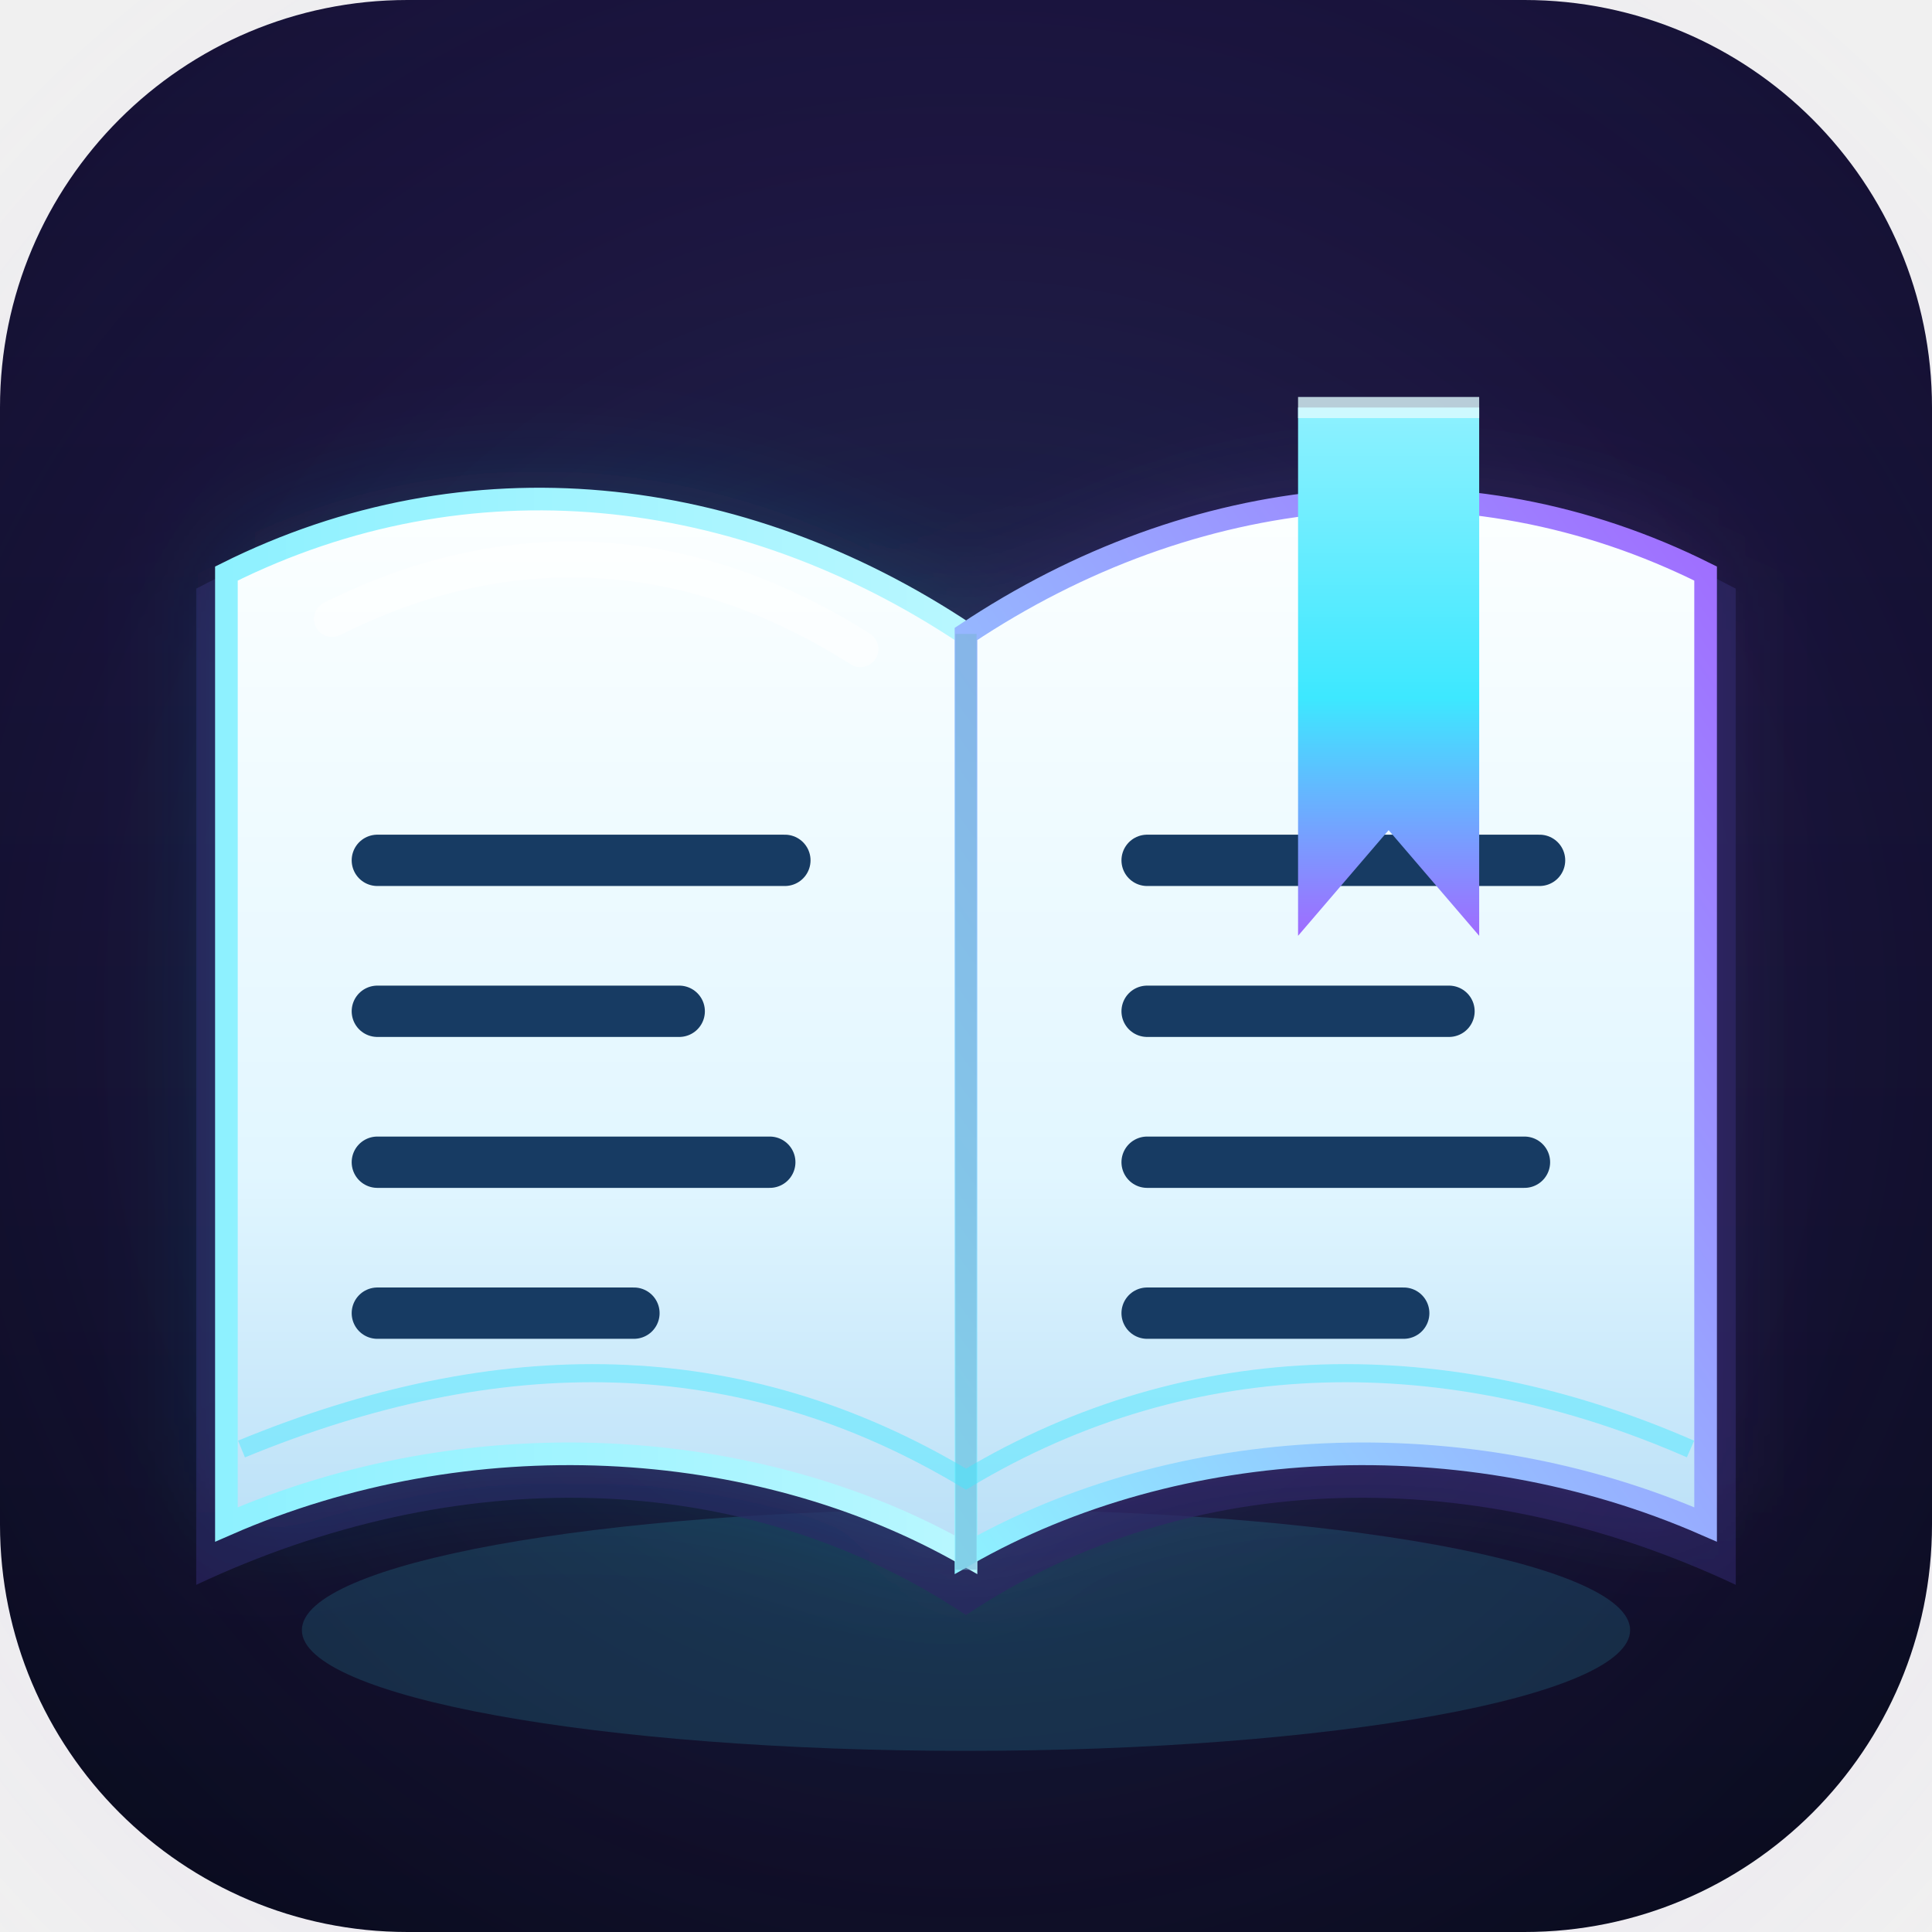
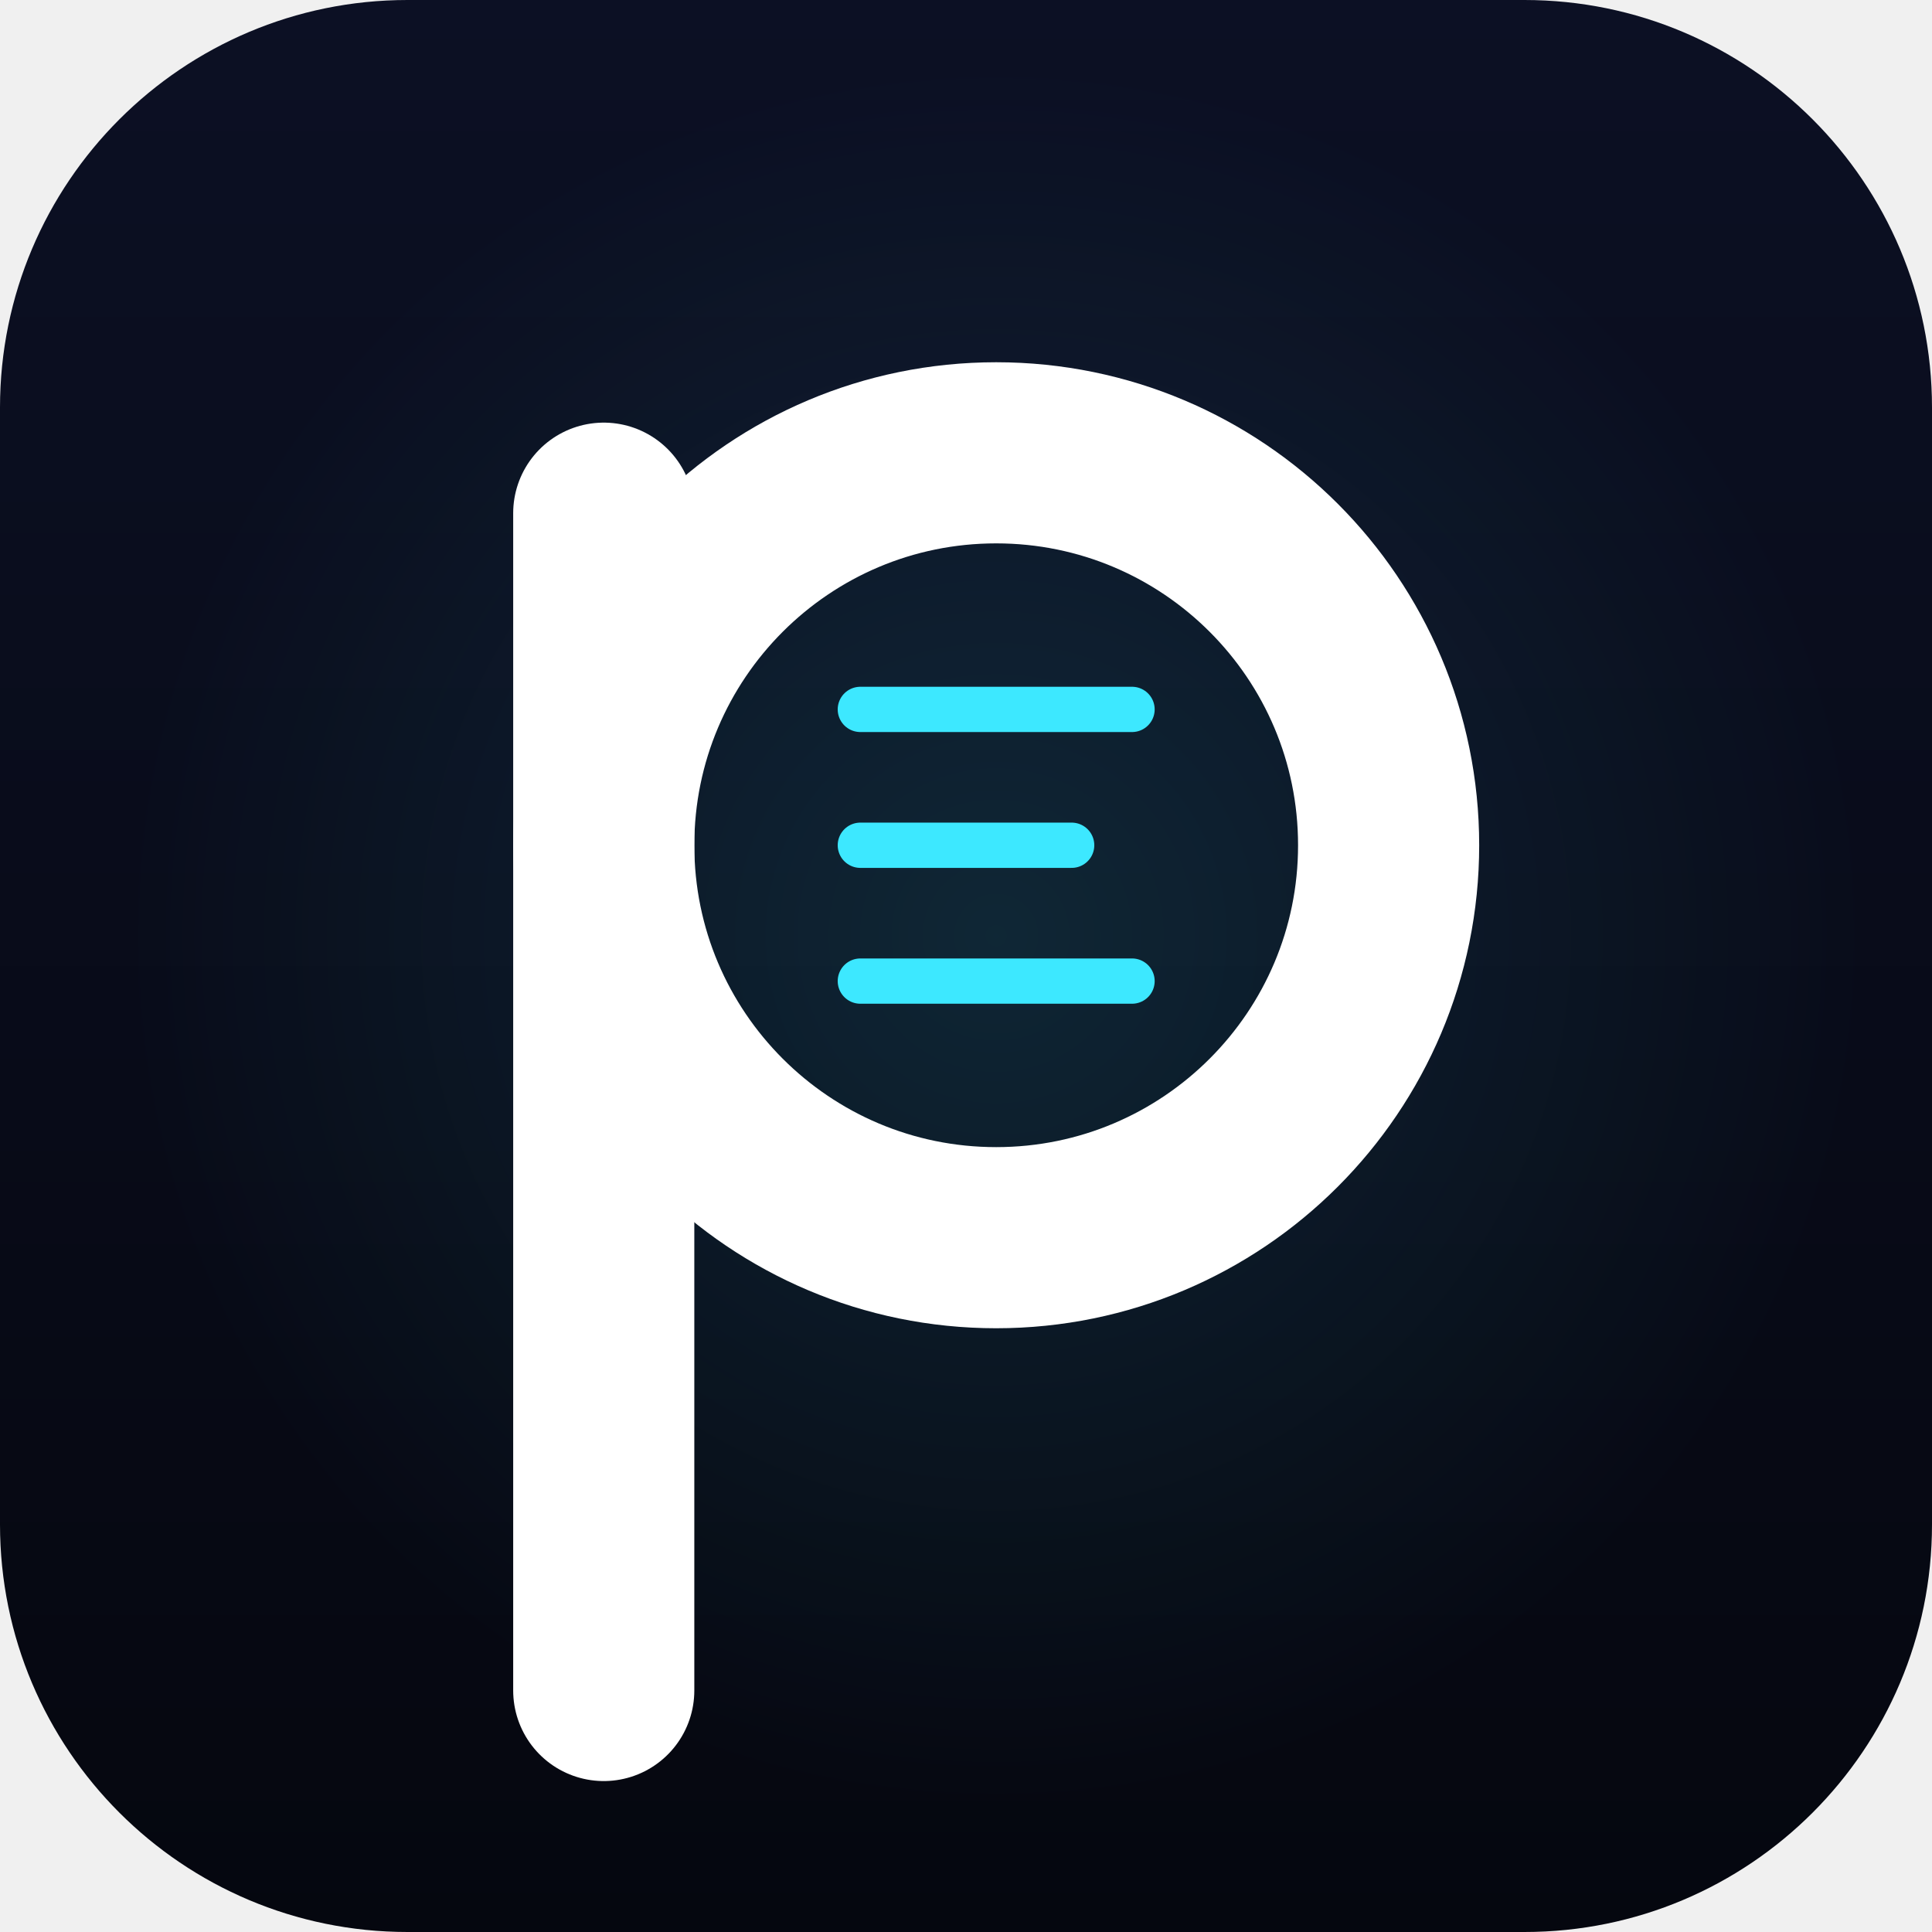
<svg xmlns="http://www.w3.org/2000/svg" viewBox="0 0 128 128" width="128" height="128">
  <defs>
    <linearGradient id="bg" x1="0" y1="0" x2="0" y2="1">
-       <stop offset="0" stop-color="#151136" />
-       <stop offset="1" stop-color="#06091a" />
+       <stop offset="0" stop-color="#0C1024" />
+       <stop offset="1" stop-color="#05070F" />
    </linearGradient>
-     <radialGradient id="field" cx="0.5" cy="0.5" r="0.5">
-       <stop offset="0" stop-color="#3de8ff" stop-opacity="0.18" />
-       <stop offset="0.65" stop-color="#a06bff" stop-opacity="0.06" />
-       <stop offset="1" stop-color="#a06bff" stop-opacity="0" />
+     <radialGradient id="halo" cx="0.5" cy="0.5" r="0.5">
+       <stop offset="0" stop-color="#3DE8FF" stop-opacity="0.12" />
+       <stop offset="1" stop-color="#3DE8FF" stop-opacity="0" />
    </radialGradient>
-     <linearGradient id="page" x1="0" y1="0" x2="0" y2="1">
-       <stop offset="0" stop-color="#FCFFFF" />
-       <stop offset="0.64" stop-color="#E1F6FF" />
-       <stop offset="1" stop-color="#B9DFF7" />
-     </linearGradient>
-     <linearGradient id="leftEdge" x1="0" y1="0" x2="1" y2="0">
-       <stop offset="0" stop-color="#8EF1FF" />
-       <stop offset="1" stop-color="#B8F7FF" />
-     </linearGradient>
-     <linearGradient id="rightEdge" x1="1" y1="0" x2="0" y2="1">
-       <stop offset="0" stop-color="#A06BFF" />
-       <stop offset="1" stop-color="#8EF1FF" />
-     </linearGradient>
-     <linearGradient id="ribbon" x1="0" y1="0" x2="0" y2="1">
-       <stop offset="0" stop-color="#8EF1FF" />
-       <stop offset="0.55" stop-color="#3DE8FF" />
-       <stop offset="1" stop-color="#A06BFF" />
-     </linearGradient>
-     <filter id="glow" x="-50%" y="-50%" width="200%" height="200%">
-       <feGaussianBlur stdDeviation="4" result="b" />
-       <feMerge>
-         <feMergeNode in="b" />
-         <feMergeNode in="SourceGraphic" />
-       </feMerge>
-     </filter>
  </defs>
  <rect width="128" height="128" rx="27" fill="url(#bg)" />
-   <circle cx="64" cy="68" r="88" fill="url(#field)" />
-   <ellipse cx="64" cy="108" rx="44" ry="8" fill="#3DE8FF" opacity="0.14" />
-   <path d="M13 39 C30 30 49 32 64 42 C79 32 98 30 115 39 L115 105 C98 97 79 97 64 107 C49 97 30 97 13 105 Z" fill="#2A2360" opacity="0.7" />
-   <g filter="url(#glow)">
-     <path d="M15 38 C31 30 49 32 64 42 L64 103 C50 95 31 94 15 101 Z" fill="#3DE8FF" opacity="0.16" />
-     <path d="M113 38 C97 30 79 32 64 42 L64 103 C78 95 97 94 113 101 Z" fill="#A06BFF" opacity="0.16" />
+   <circle cx="66" cy="62" r="58" fill="url(#halo)" />
+   <g fill="none" stroke-linecap="round">
+     <path d="M40 34 V112" stroke="#FFFFFF" stroke-width="12" />
+     <circle cx="66" cy="56" r="26" stroke="#FFFFFF" stroke-width="12" />
  </g>
-   <path d="M15 38 C31 30 49 32 64 42 L64 103 C50 95 31 94 15 101 Z" fill="url(#page)" stroke="url(#leftEdge)" stroke-width="1.5" />
-   <path d="M113 38 C97 30 79 32 64 42 L64 103 C78 95 97 94 113 101 Z" fill="url(#page)" stroke="url(#rightEdge)" stroke-width="1.5" />
-   <path d="M64 42 V104" fill="none" stroke="#78B4D5" stroke-width="1.4" opacity="0.55" />
-   <g fill="none" stroke="#173B63" stroke-linecap="round">
-     <path d="M25 57 H52" stroke-width="3.4" />
-     <path d="M25 67 H45" stroke-width="3.4" />
-     <path d="M25 77 H51" stroke-width="3.4" />
-     <path d="M25 87 H42" stroke-width="3.4" />
-     <path d="M76 57 H102" stroke-width="3.4" />
-     <path d="M76 67 H96" stroke-width="3.4" />
-     <path d="M76 77 H101" stroke-width="3.4" />
-     <path d="M76 87 H93" stroke-width="3.4" />
+   <g fill="none" stroke="#3DE8FF" stroke-linecap="round">
+     <path d="M57 47 H75" stroke-width="3" />
+     <path d="M57 56 H71" stroke-width="3" />
+     <path d="M57 65 H75" stroke-width="3" />
  </g>
-   <path d="M16 96 C33 89 49 89 64 98 C79 89 96 89 112 96" fill="none" stroke="#3DE8FF" stroke-width="1.2" opacity="0.45" />
-   <path d="M86 27 H98 V62 L92 55 L86 62 Z" fill="url(#ribbon)" />
-   <path d="M86 27 H98" fill="none" stroke="#DFFBFF" stroke-width="1.4" opacity="0.8" />
-   <path d="M22 41 C34 35 46 36 57 43" fill="none" stroke="#FFFFFF" stroke-width="2.4" stroke-linecap="round" opacity="0.5" />
</svg>
